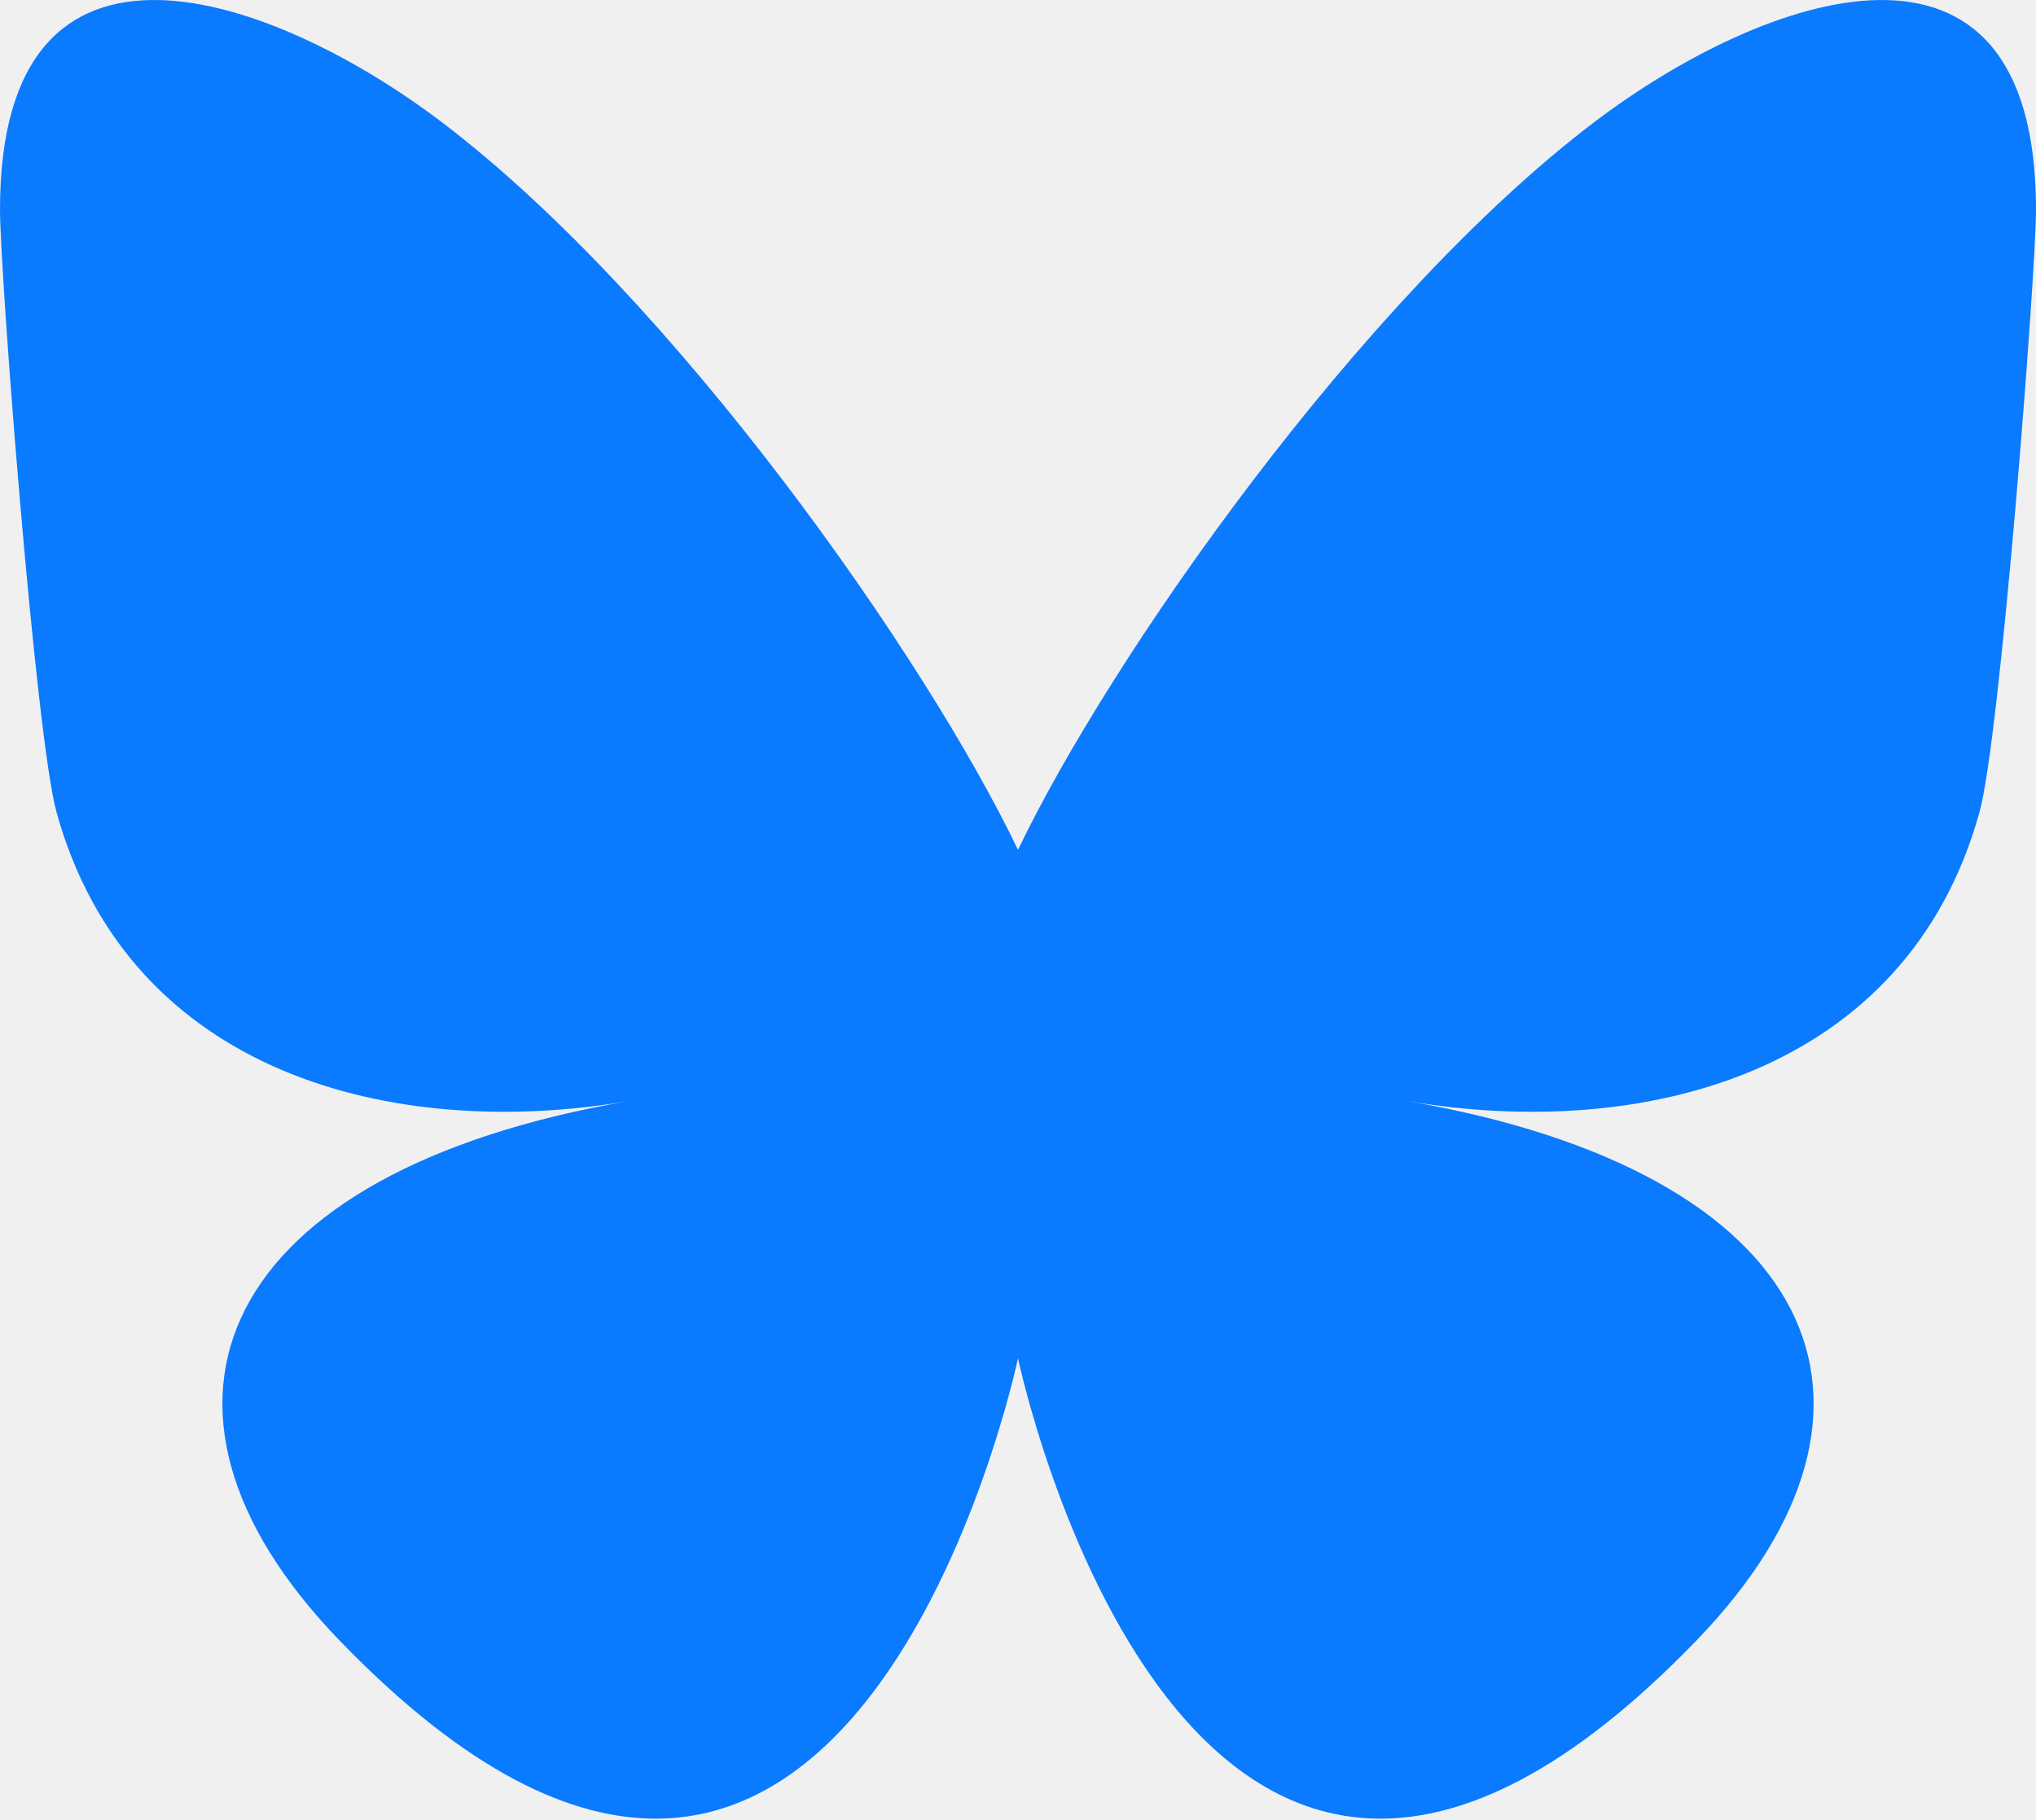
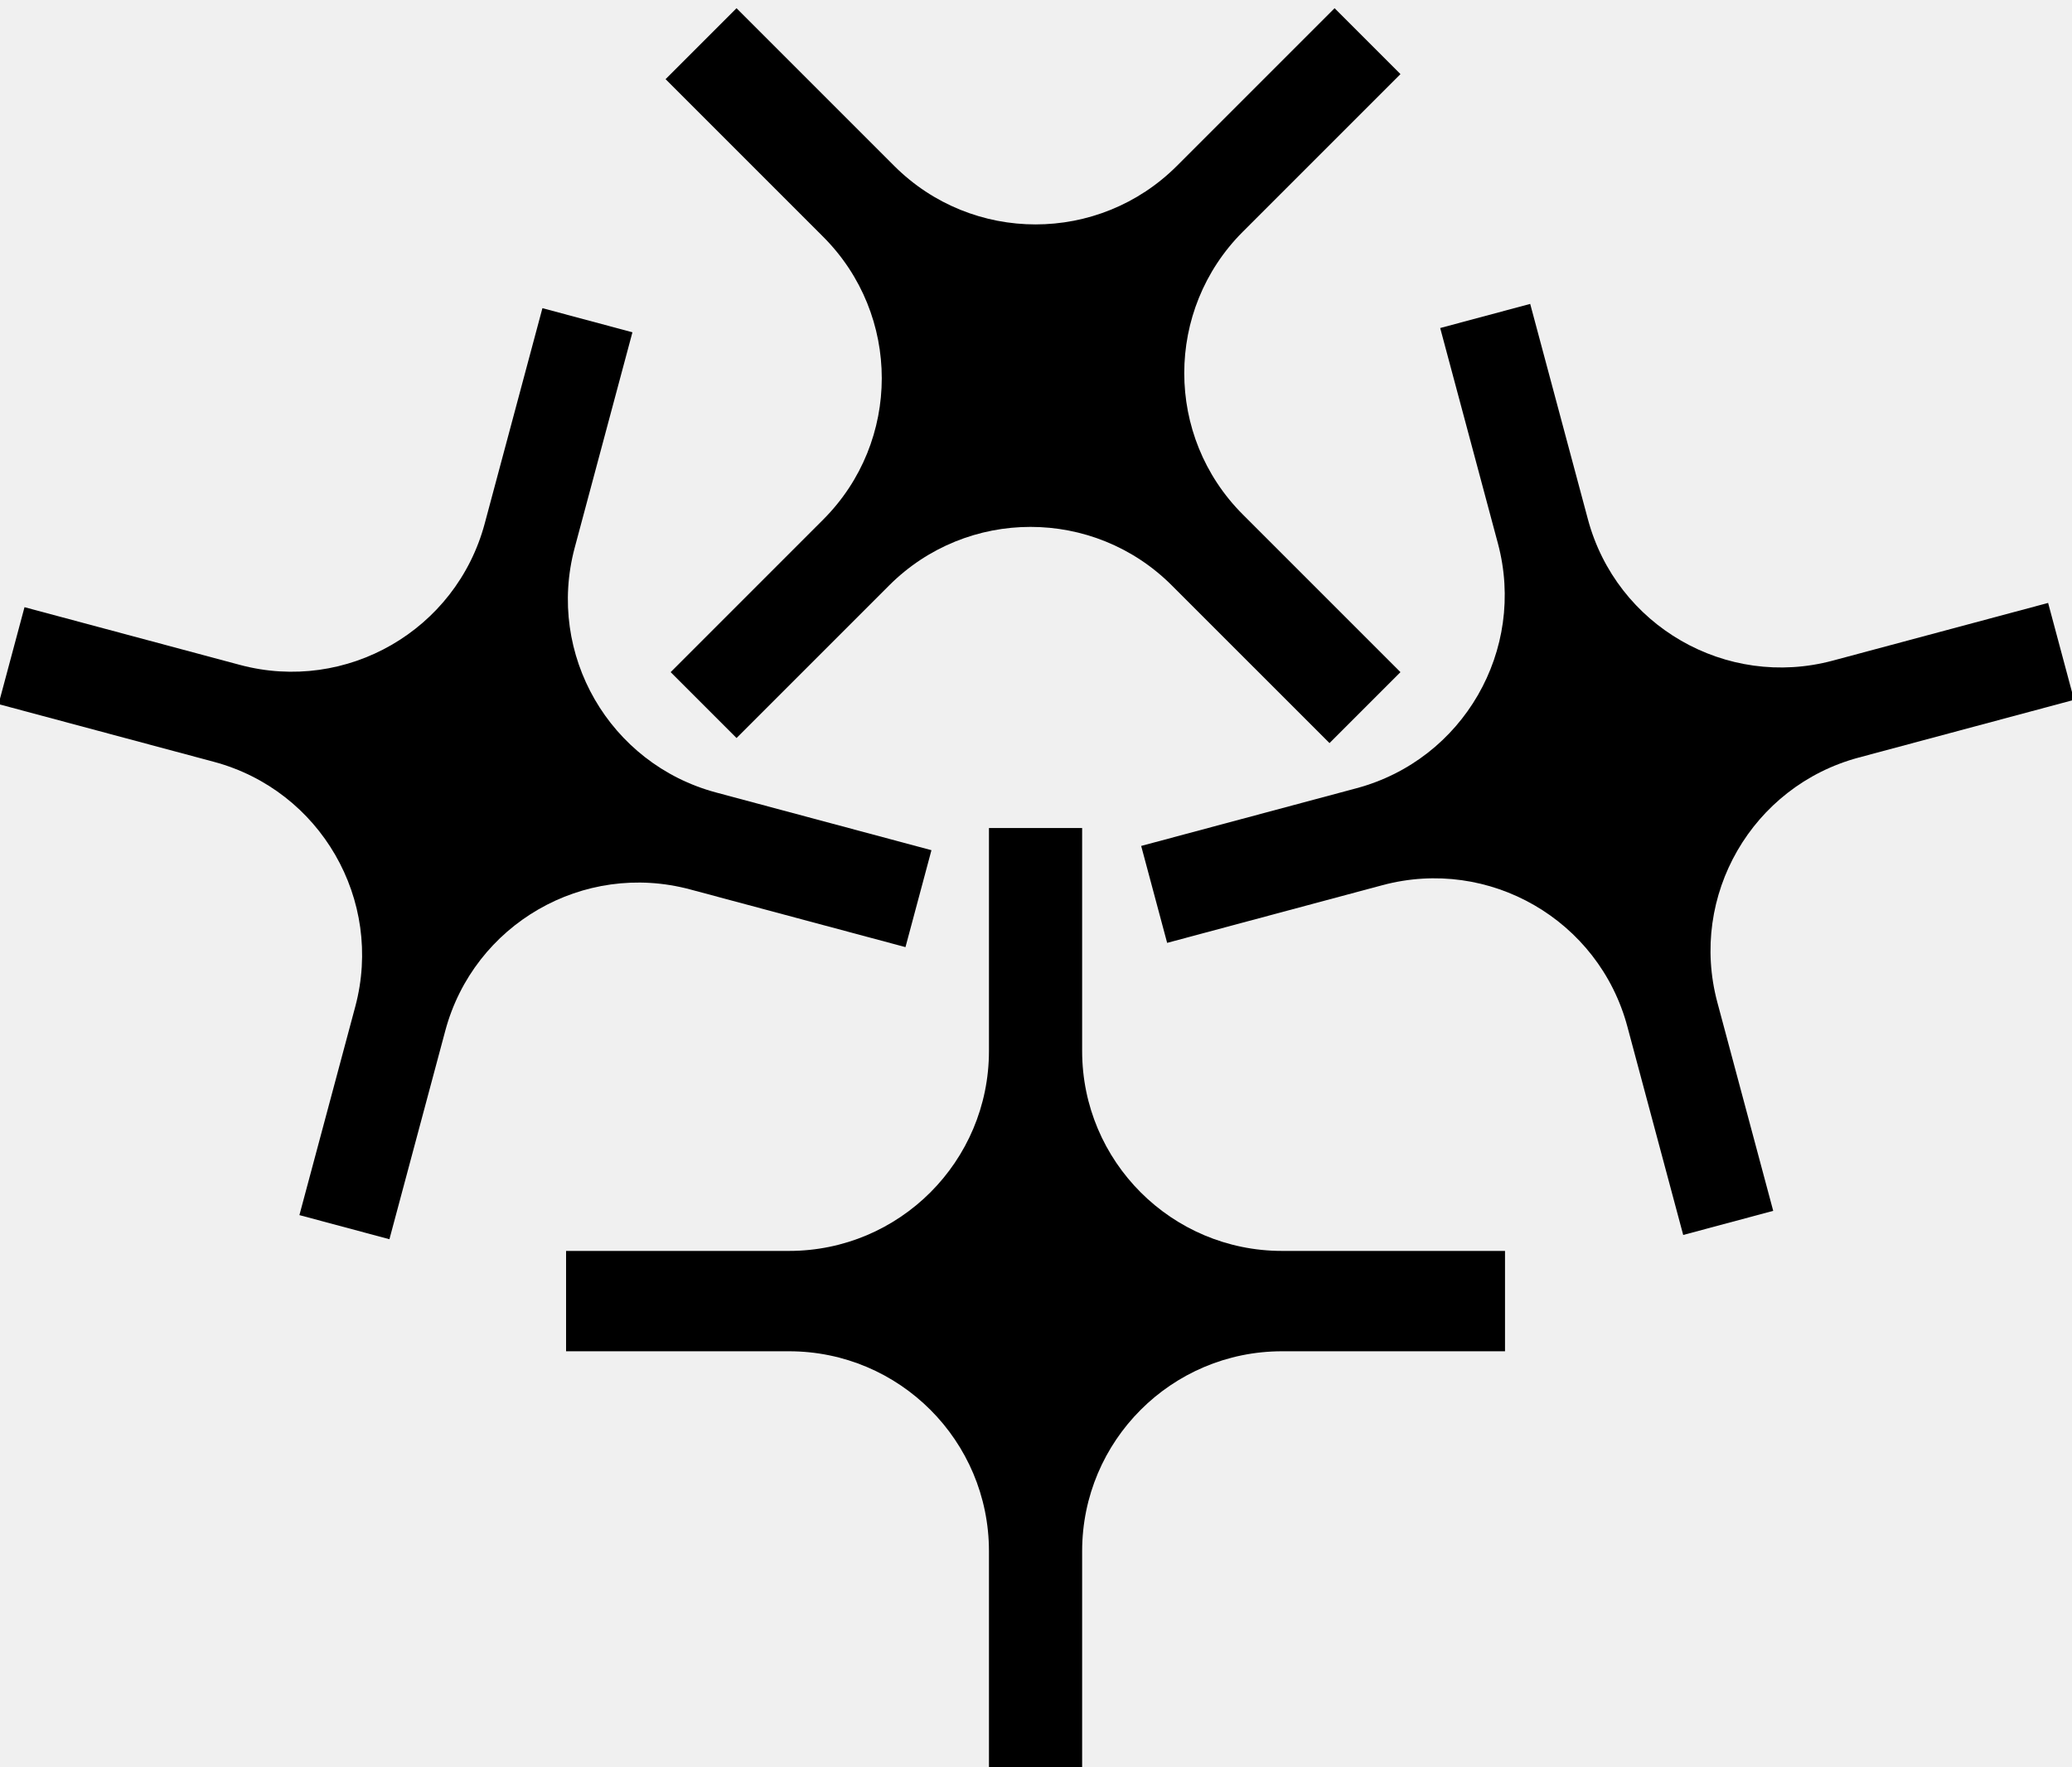
- <svg xmlns="http://www.w3.org/2000/svg" fill="none" viewBox="0 0 320 286">
-   <path fill="rgb(10,122,255)" d="M69.364 19.146c36.687 27.806 76.147 84.186 90.636 114.439 14.489-30.253 53.948-86.633 90.636-114.439C277.107-.917 320-16.44 320 32.957c0 9.865-5.603 82.875-8.889 94.729-11.423 41.208-53.045 51.719-90.071 45.357 64.719 11.12 81.182 47.953 45.627 84.785-80 82.874-106.667-44.333-106.667-44.333s-26.667 127.207-106.667 44.333c-35.555-36.832-19.092-73.665 45.627-84.785-37.026 6.362-78.648-4.149-90.071-45.357C5.603 115.832 0 42.822 0 32.957 0-16.44 42.893-.917 69.364 19.147Z" />
+ <svg xmlns="http://www.w3.org/2000/svg" width="285" height="243" viewBox="0 0 285 243" fill="none">
+   <g clip-path="url(#clip0_1011_989)">
+     <path d="M148.846 144.562C148.846 159.75 161.158 172.062 176.346 172.062H207.012V185.865H176.346C161.158 185.865 148.846 198.177 148.846 213.365V243.045H136.029V213.365C136.029 198.177 123.717 185.865 108.529 185.865H77.863V172.062H108.529C123.717 172.062 136.029 159.75 136.029 144.562V113.896H148.846V144.562Z" fill="black" />
+     <path d="M170.946 31.877C160.207 42.616 160.207 60.028 170.946 70.767L192.631 92.452L182.871 102.212L161.186 80.528C150.447 69.788 133.035 69.788 122.296 80.528L101.309 101.514L92.246 92.451L113.232 71.464C123.972 60.725 123.972 43.313 113.232 32.573L91.549 10.89L101.309 1.13L122.993 22.814C133.732 33.553 151.144 33.553 161.884 22.814L183.568 1.13L192.631 10.193L170.946 31.877Z" fill="black" />
+     <path d="M79.052 75.326C75.122 89.996 83.828 105.076 98.498 109.006L128.119 116.943L124.547 130.275L94.927 122.338C80.256 118.407 65.177 127.113 61.246 141.784L53.564 170.453L41.184 167.136L48.865 138.467C52.796 123.797 44.09 108.718 29.42 104.787L-0.201 96.85L3.371 83.517L32.992 91.454C47.663 95.385 62.742 86.679 66.673 72.009L74.61 42.388L86.99 45.705L79.052 75.326Z" fill="black" />
+     <path d="M218.413 71.423C222.344 86.093 237.423 94.799 252.094 90.868L281.715 82.931L285.287 96.263L255.666 104.2C240.995 108.131 232.29 123.21 236.22 137.88L243.902 166.55L231.522 169.867L223.841 141.198C219.91 126.528 204.831 117.822 190.16 121.753L160.539 129.69L156.967 116.357L186.588 108.42C201.258 104.49 209.964 89.41 206.033 74.74L198.096 45.119L210.476 41.802L218.413 71.423Z" fill="black" />
+   </g>
+   <defs>
+     <clipPath id="clip0_1011_989">
+       <rect width="285" height="243" fill="white" />
+     </clipPath>
+   </defs>
</svg>
